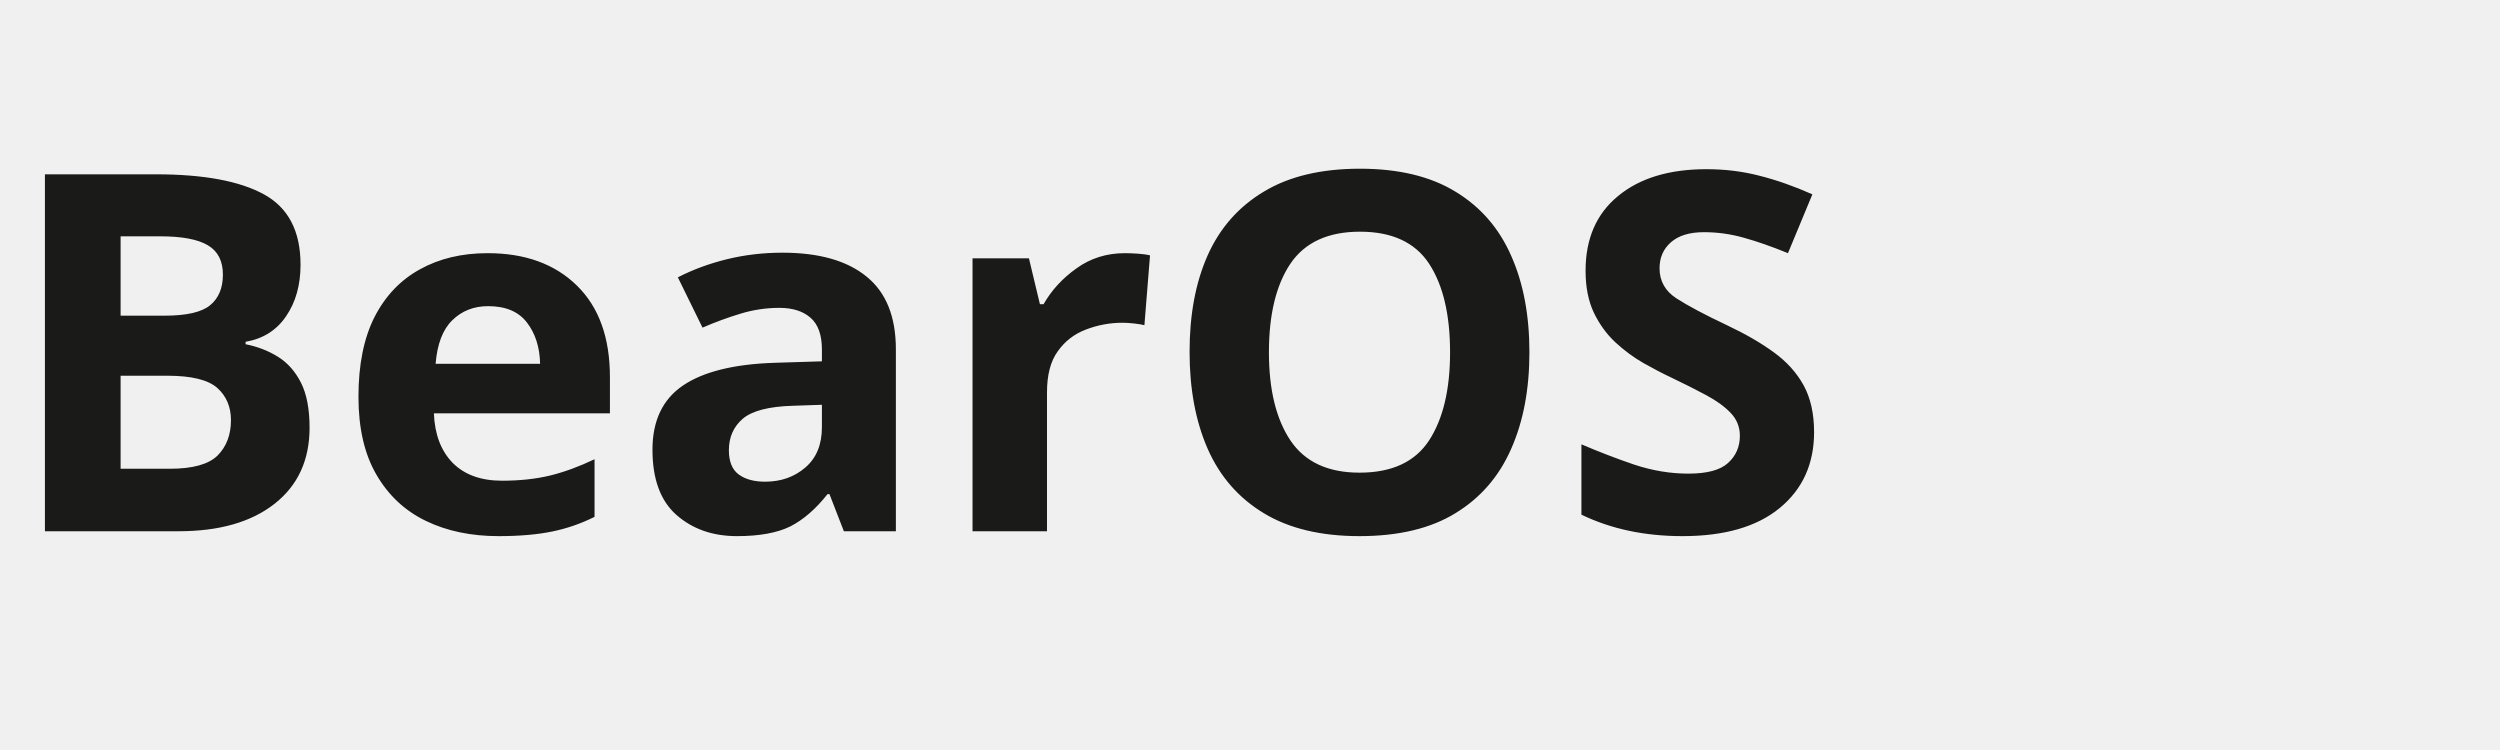
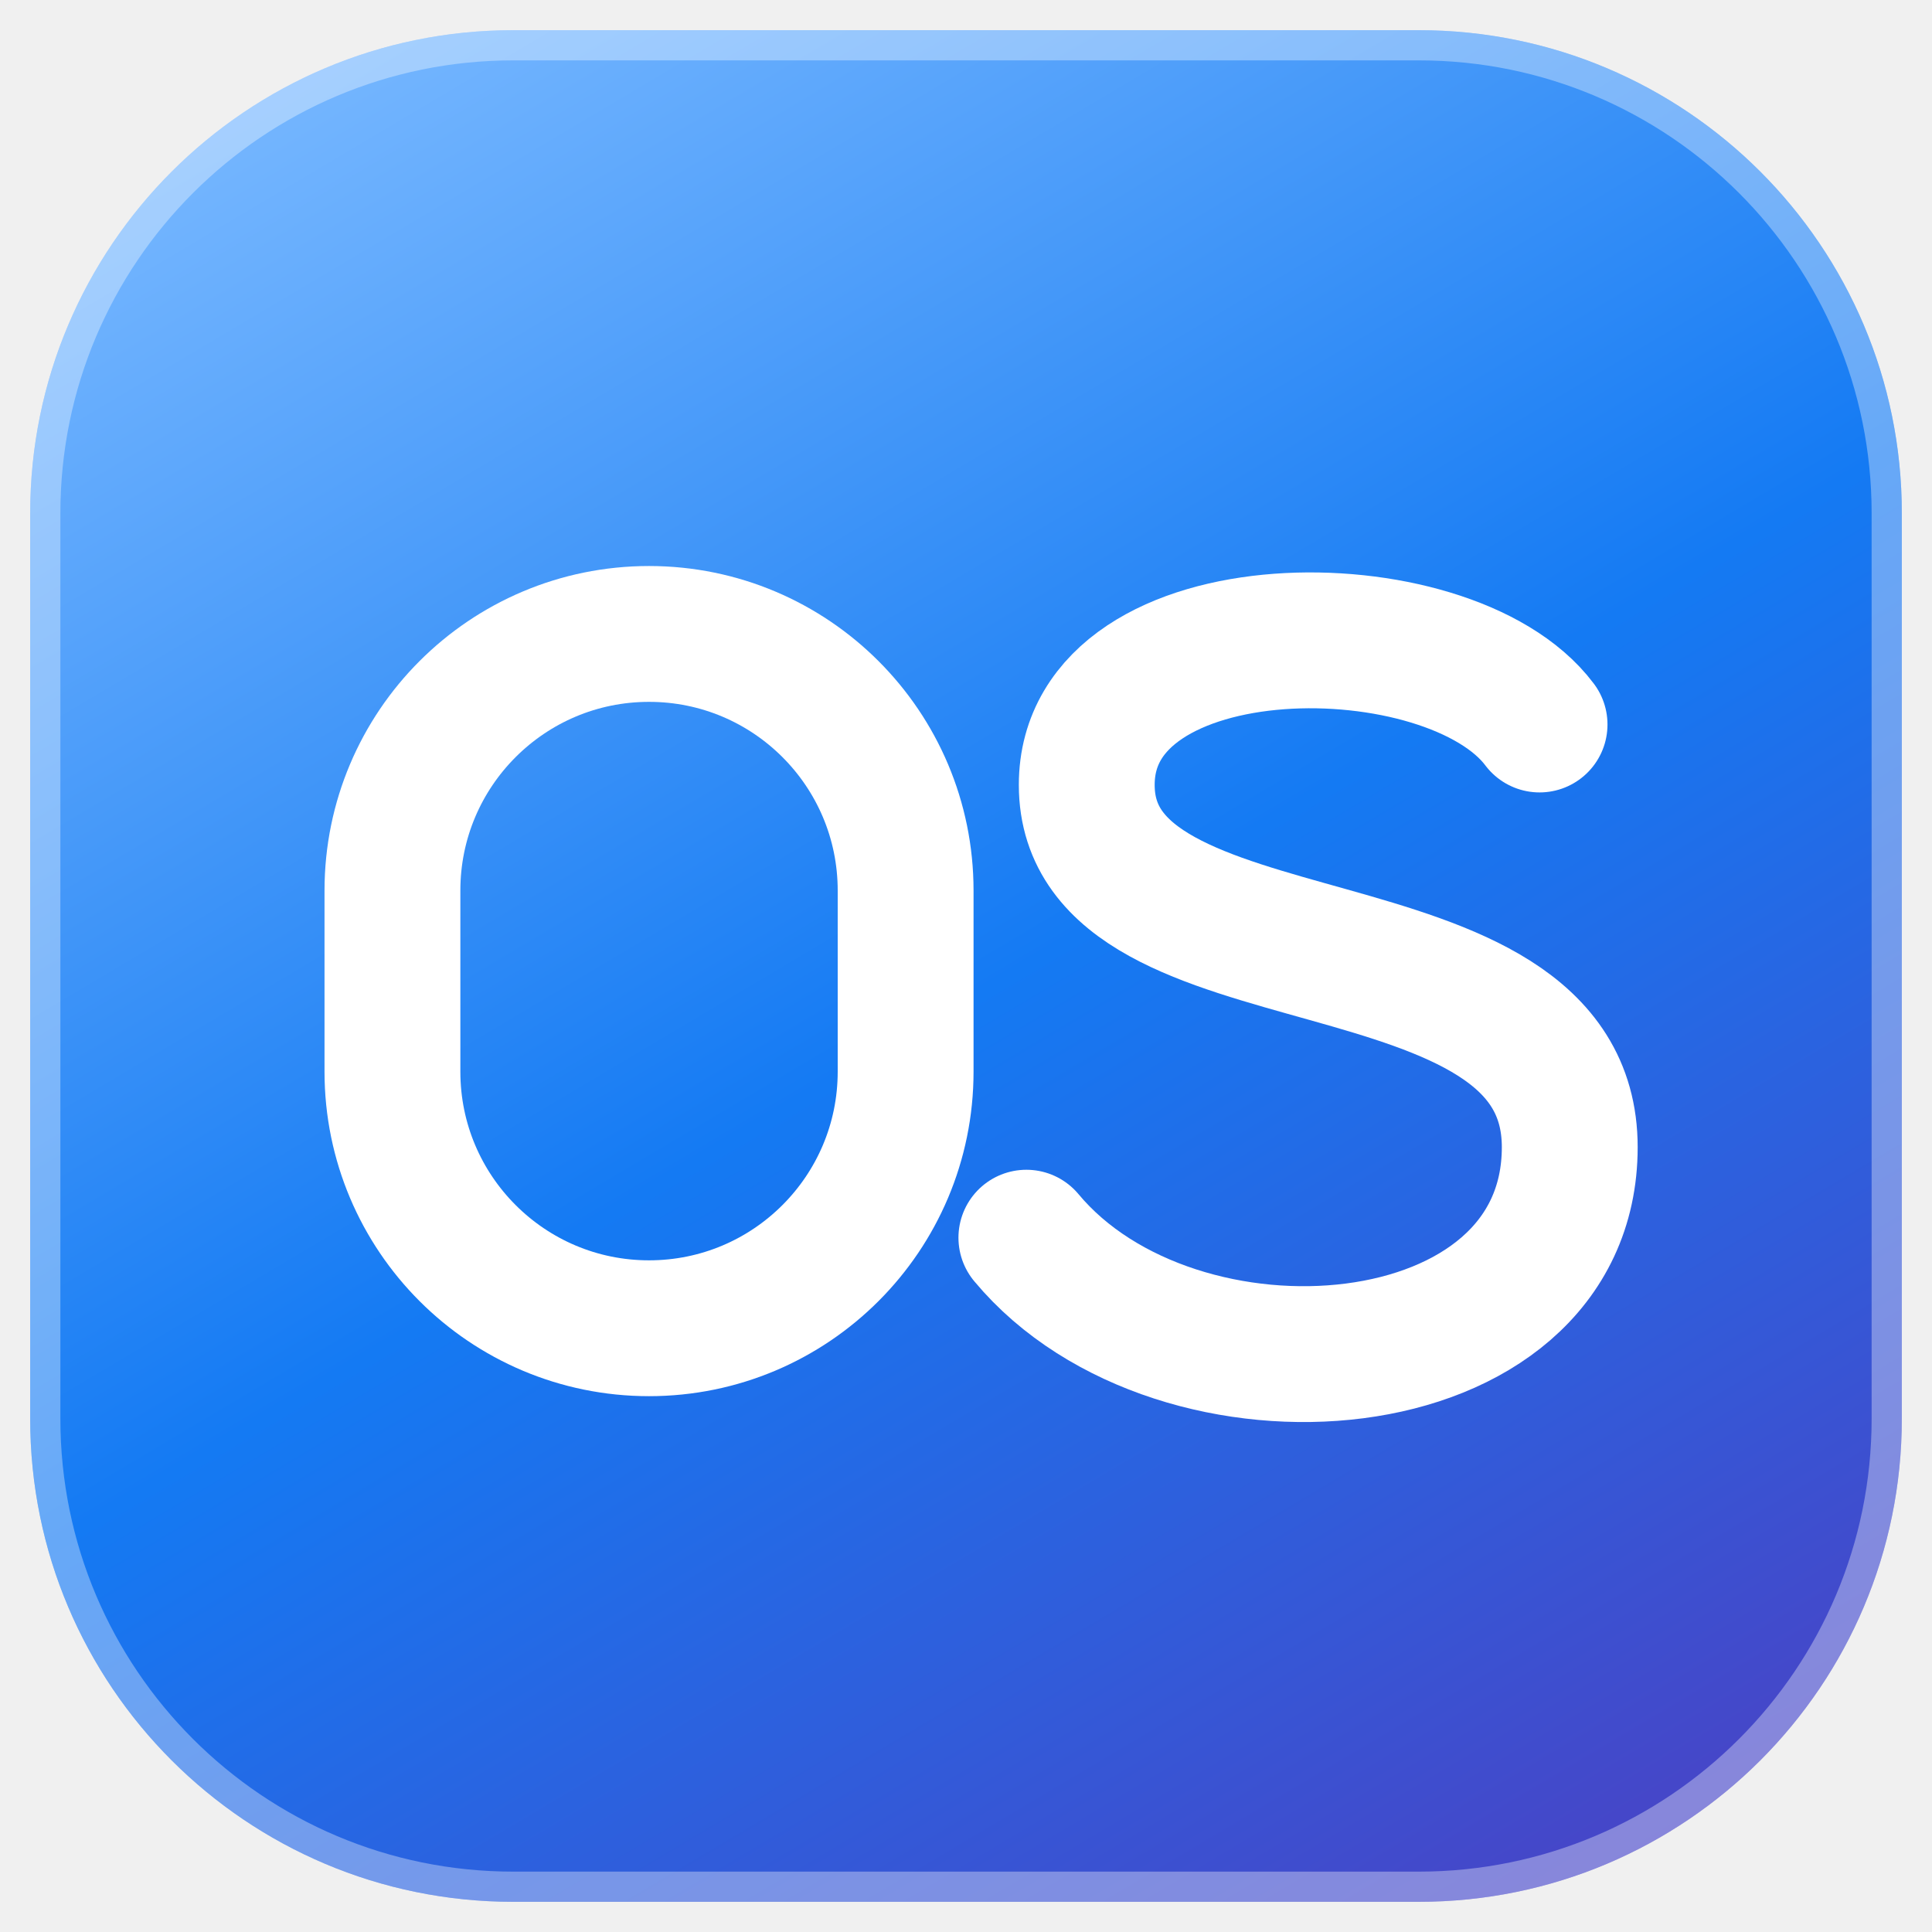
- <svg xmlns="http://www.w3.org/2000/svg" viewBox="0 0 160 48" width="160" height="48" role="img" aria-label="BearOS">
-   <text x="0" y="34" fill="#1a1a18" font-family="ui-sans-serif, system-ui, sans-serif" font-size="32" font-weight="650">BearOS</text>
+ <svg xmlns="http://www.w3.org/2000/svg" viewBox="0 0 64 64" fill="none">
+   <defs>
+     <linearGradient id="tile" x1="12" y1="0" x2="50" y2="64" gradientUnits="userSpaceOnUse">
+       <stop stop-color="#78b8ff" />
+       <stop offset=".52" stop-color="#147af3" />
+       <stop offset="1" stop-color="#4745c7" />
+     </linearGradient>
+   </defs>
+   <rect x="1" y="1" width="62" height="62" rx="16" fill="url(#tile)" />
+   <rect x="1.5" y="1.5" width="61" height="61" rx="15.5" stroke="white" stroke-opacity=".35" />
+   <g stroke="white" stroke-width="4.5" stroke-linecap="round" stroke-linejoin="round">
+     <rect x="13" y="21" width="17" height="23" rx="8.5" />
+     <path d="M51 24c-3-4-15-4-15 2 0 7 16 4 16 12 0 8-13 9-18 3" />
+   </g>
</svg>
